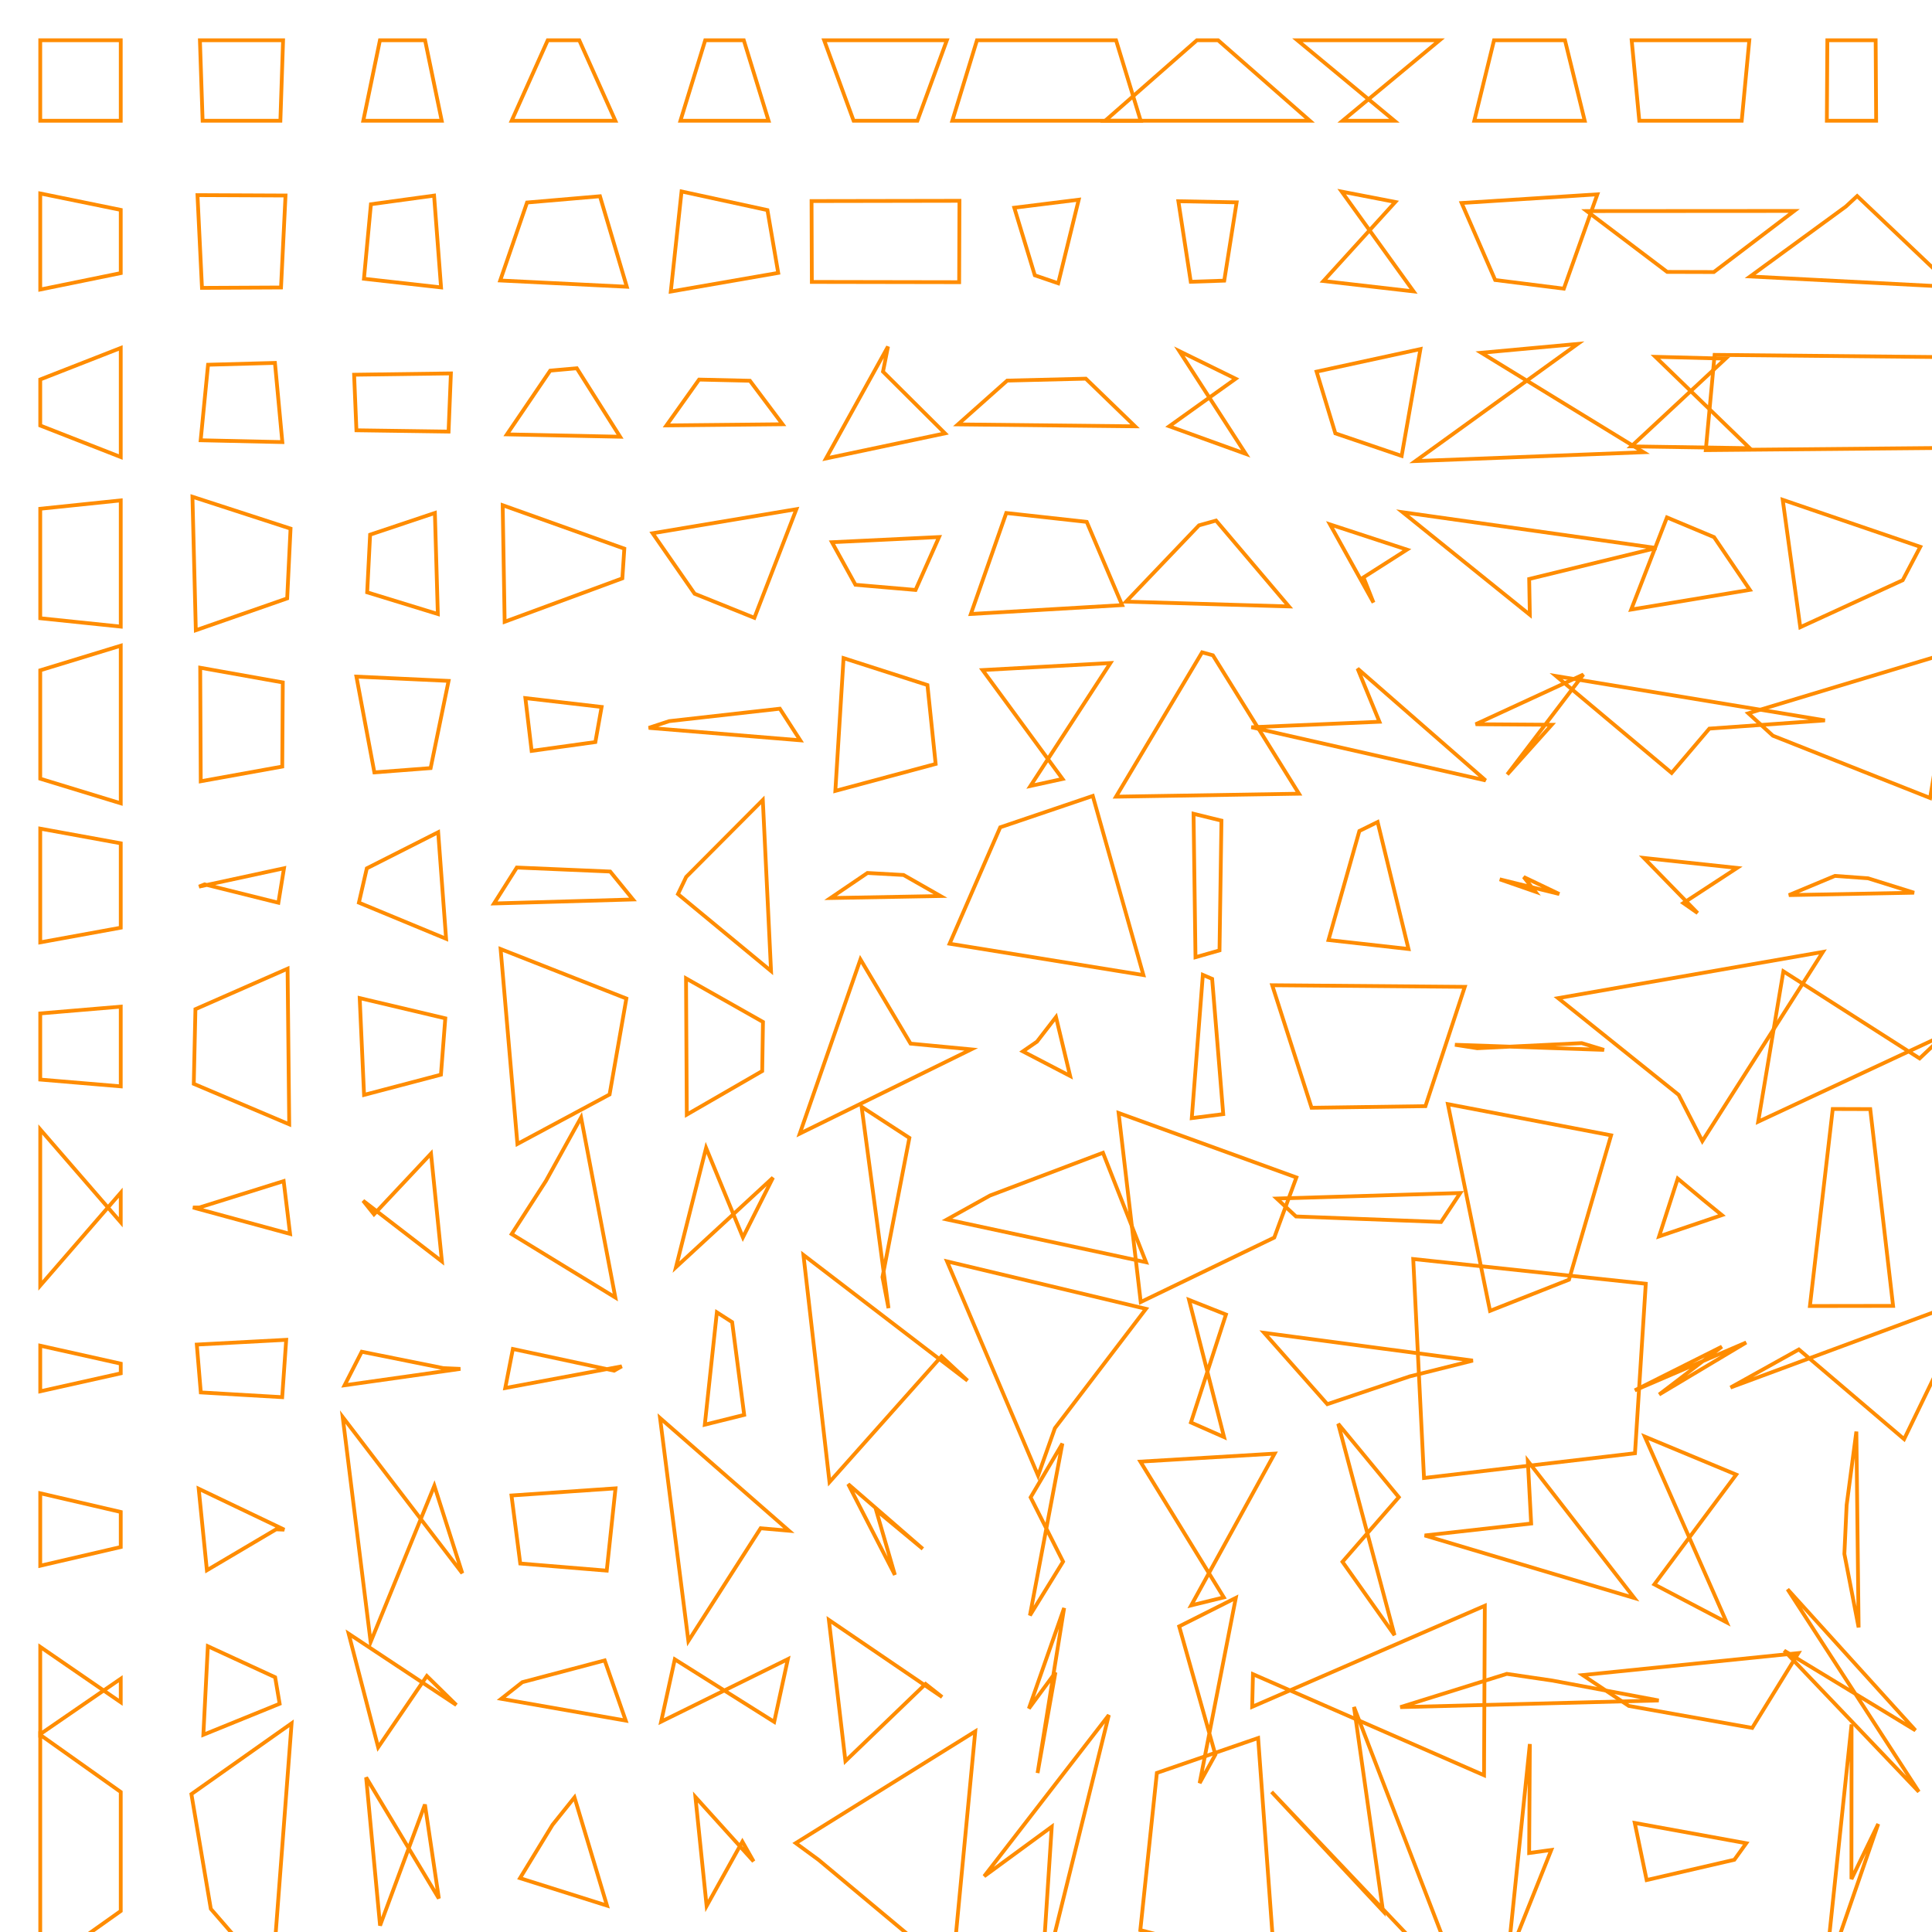
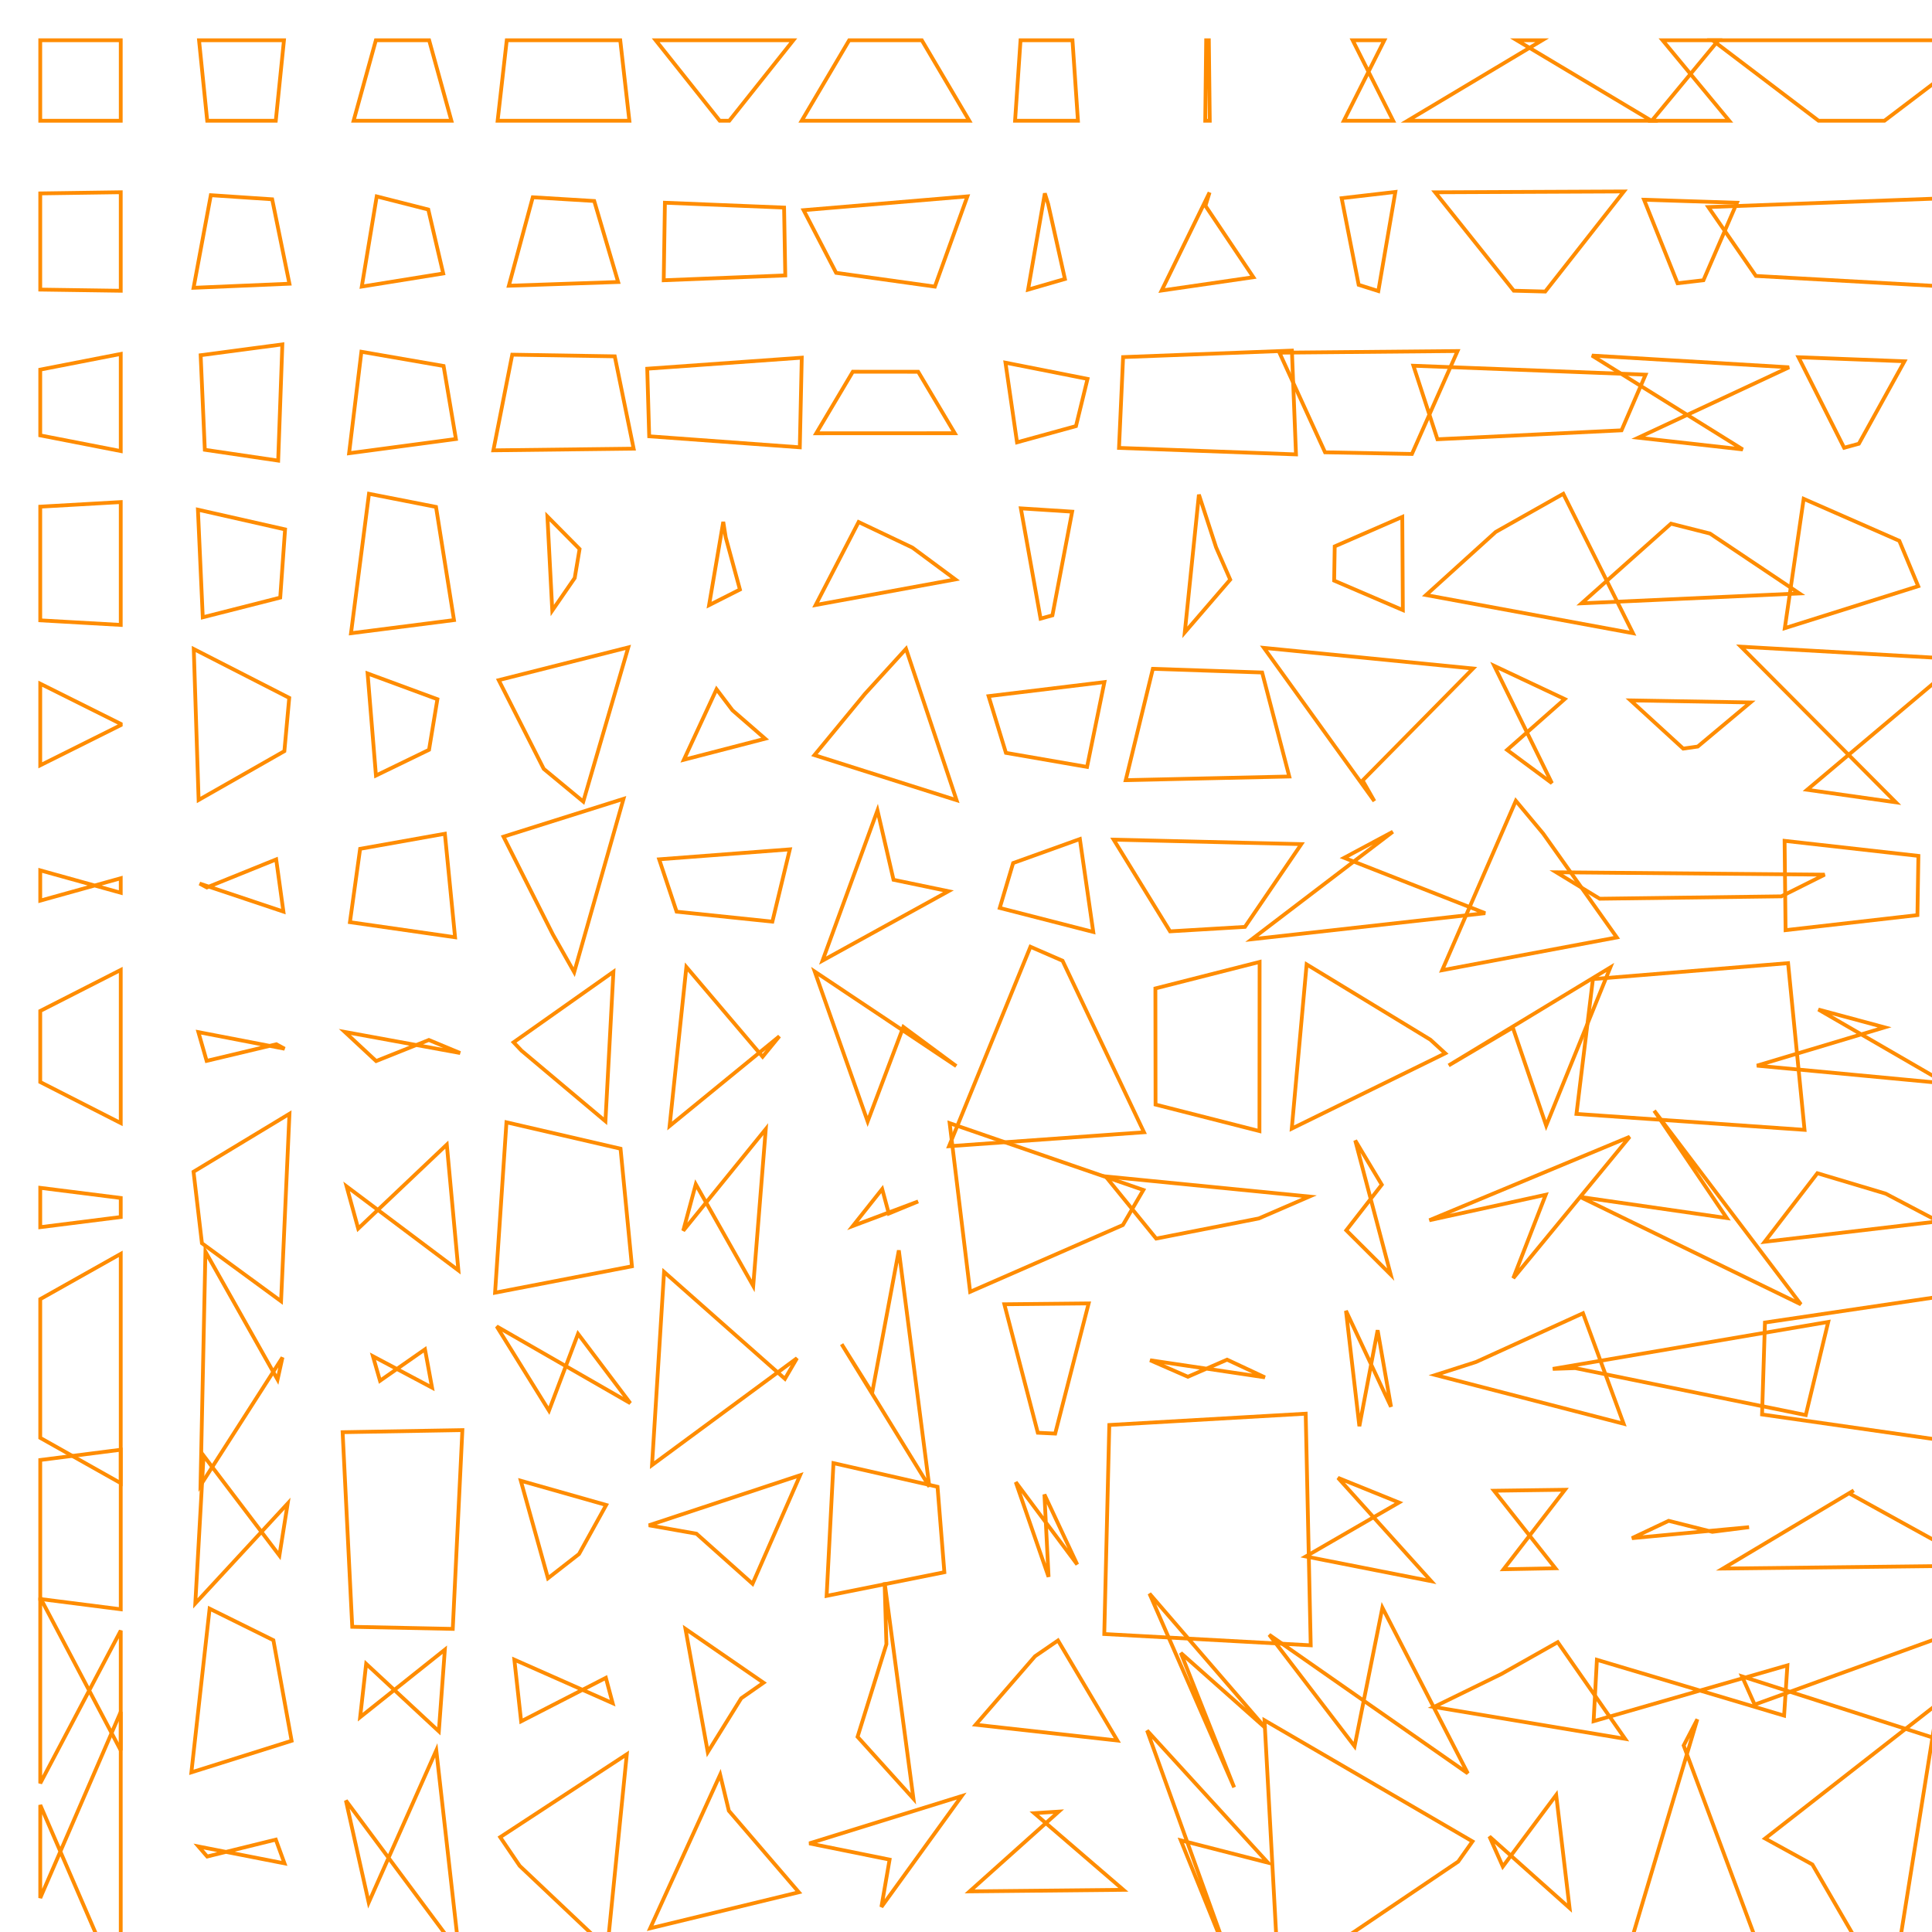
<svg xmlns="http://www.w3.org/2000/svg" id="RSSicon" viewBox="0 0 512 512" width="512" height="512">
  <defs>
    <style type="text/css">
      svg {
        background: black;
        margin: calc(50vh - 256px) auto 0;
      }
      
      polygon {stroke: darkorange; fill: none;}
    </style>
  </defs>
  <polygon points="10.667 10.667 32 10.667 32 32 10.667 32" />
-   <polygon points="52.982 10.667 75.018 10.667 74.303 32 53.697 32" />
-   <polygon points="100.688 10.667 112.646 10.667 117.06 32 96.274 32" />
-   <polygon points="145.152 10.667 153.515 10.667 163.076 32 135.591 32" />
-   <polygon points="186.889 10.667 197.111 10.667 203.679 32 180.321 32" />
-   <polygon points="218.407 10.667 250.926 10.667 243.116 32 226.218 32" />
-   <polygon points="258.906 10.667 295.761 10.667 302.295 32 252.371 32" />
-   <polygon points="317.187 10.667 322.813 10.667 347.121 32 292.879 32" />
-   <polygon points="343.822 10.667 381.511 10.667 355.798 32 369.535 32" />
-   <polygon points="395.933 10.667 414.734 10.667 419.964 32 390.703 32" />
-   <polygon points="432.412 10.667 463.588 10.667 461.571 32 434.429 32" />
-   <polygon points="497.067 10.667 484.266 10.667 484.135 32 497.199 32" />
-   <polygon points="10.667 51.272 32 55.625 32 72.375 10.667 76.728" />
-   <polygon points="52.335 51.709 75.665 51.814 74.473 76.186 53.527 76.291" />
-   <polygon points="98.297 54.126 115.036 51.834 116.883 76.166 96.451 73.874" />
-   <polygon points="139.671 53.669 158.996 52.009 166.107 75.991 132.56 74.331" />
-   <polygon points="180.621 50.74 203.379 55.681 206.233 72.319 177.767 77.26" />
-   <polygon points="215.07 53.284 254.264 53.215 254.187 74.785 215.146 74.716" />
-   <polygon points="268.796 55.046 285.871 52.925 280.434 75.075 274.233 72.954" />
-   <polygon points="312.281 53.328 327.719 53.627 324.436 74.373 315.564 74.672" />
-   <polygon points="369.771 53.525 355.562 50.777 374.607 77.223 350.726 74.475" />
-   <polygon points="387.348 53.798 423.318 51.502 414.436 76.498 396.231 74.202" />
-   <polygon points="420.513 55.939 475.487 55.904 454.181 72.096 441.819 72.061" />
-   <polygon points="489.168 54.735 492.166 51.959 517.526 76.041 463.807 73.265" />
-   <polygon points="10.667 100.562 32 92.213 32 121.12 10.667 112.771" />
-   <polygon points="55.135 96.66 72.865 96.175 74.821 117.158 53.179 116.674" />
-   <polygon points="93.842 99.304 119.491 98.959 118.874 114.375 94.459 114.03" />
-   <polygon points="145.811 98.221 152.856 97.593 164.328 115.74 134.339 115.113" />
-   <polygon points="185.264 100.592 198.736 100.902 207.385 112.432 176.615 112.742" />
-   <polygon points="235.33 91.836 234.003 98.491 250.434 114.842 218.899 121.497" />
-   <polygon points="266.912 100.864 287.755 100.352 300.807 112.981 253.859 112.47" />
-   <polygon points="327.463 100.37 312.537 93.05 330.131 120.283 309.869 112.963" />
-   <polygon points="348.906 98.485 376.427 92.51 371.451 120.823 353.883 114.848" />
-   <polygon points="418.106 91.141 392.56 93.486 435.561 119.847 375.106 122.192" />
-   <polygon points="457.305 95.039 438.695 94.559 463.692 118.774 432.308 118.295" />
-   <polygon points="454.386 94.045 526.947 94.753 529.285 118.58 452.048 119.288" />
-   <polygon points="10.667 134.826 32 132.61 32 166.057 10.667 163.841" />
-   <polygon points="51.001 131.643 76.999 140.089 76.105 158.578 51.895 167.024" />
-   <polygon points="98.083 141.693 115.25 135.941 116.028 162.725 97.305 156.974" />
-   <polygon points="133.216 133.891 165.451 145.396 164.929 153.271 133.738 164.776" />
-   <polygon points="172.949 141.317 211.051 134.936 199.919 163.73 184.081 157.349" />
-   <polygon points="220.474 143.693 248.859 142.323 242.631 156.344 226.702 154.973" />
-   <polygon points="266.67 135.951 287.997 138.306 297.38 160.36 257.286 162.716" />
-   <polygon points="317.737 139.227 322.263 137.955 341.574 160.711 298.426 159.44" />
-   <polygon points="372.863 145.66 352.47 138.978 363.989 159.689 361.344 153.007" />
-   <polygon points="371.722 135.748 438.944 145.23 405.246 153.436 405.421 162.918" />
-   <polygon points="441.76 137.125 454.24 142.349 463.725 156.318 432.275 161.542" />
-   <polygon points="508.894 144.911 472.439 132.452 477.092 166.215 504.241 153.756" />
-   <polygon points="10.667 177.635 32 171.117 32 212.883 10.667 206.365" />
-   <polygon points="53.058 176.956 74.942 180.855 74.8 203.145 53.2 207.044" />
-   <polygon points="94.455 179.308 118.878 180.446 114.122 203.554 99.212 204.692" />
-   <polygon points="139.231 185.006 159.435 187.35 157.777 196.65 140.89 198.994" />
-   <polygon points="177.337 191.11 206.663 187.813 212.071 196.187 171.929 192.89" />
-   <polygon points="223.553 174.404 245.781 181.548 247.956 202.452 221.377 209.596" />
-   <polygon points="260.397 177.57 294.269 175.711 273.077 208.289 281.589 206.43" />
-   <polygon points="318.568 172.875 321.432 173.66 344.242 210.34 295.758 211.125" />
-   <polygon points="365.562 191.271 359.771 177.18 393.707 206.82 331.626 192.729" />
-   <polygon points="391.06 191.931 419.607 178.756 399.435 205.244 411.232 192.069" />
-   <polygon points="412.375 179.161 483.625 190.909 452.998 193.091 443.002 204.839" />
-   <polygon points="463.326 189.029 518.007 172.523 511.496 211.477 469.838 194.971" />
-   <polygon points="10.667 219.6 32 223.485 32 245.849 10.667 249.734" />
-   <polygon points="52.736 234.966 75.264 230.098 73.773 239.235 54.227 234.367" />
-   <polygon points="97.211 230.119 116.122 220.547 118.22 248.787 95.114 239.214" />
-   <polygon points="136.96 229.904 161.707 230.965 167.743 238.369 130.924 239.429" />
-   <polygon points="181.848 232.388 202.152 212.006 204.332 257.328 179.668 236.945" />
-   <polygon points="229.881 231.347 239.453 231.879 249.234 237.455 220.099 237.987" />
-   <polygon points="265.07 219.243 289.597 210.931 303.011 258.402 251.656 250.091" />
-   <polygon points="323.698 217.474 316.302 215.659 316.818 253.675 323.182 251.86" />
-   <polygon points="360.246 220.219 365.087 217.841 373.266 251.492 352.068 249.115" />
-   <polygon points="397.439 233.028 413.228 236.92 403.795 232.413 406.872 236.305" />
-   <polygon points="460.353 230.01 435.647 227.364 449.893 241.97 446.107 239.323" />
-   <polygon points="486.278 232.122 495.055 232.757 507.256 236.577 474.078 237.211" />
-   <polygon points="10.667 268.571 32 266.771 32 287.896 10.667 286.095" />
-   <polygon points="51.791 267.441 76.209 256.711 76.648 297.956 51.352 287.226" />
-   <polygon points="95.325 264.505 118.009 269.866 116.854 284.801 96.479 290.161" />
-   <polygon points="132.67 251.508 165.996 264.619 161.546 290.047 137.121 303.159" />
-   <polygon points="181.804 259.285 202.196 270.825 201.991 283.842 182.009 295.382" />
-   <polygon points="228.025 254.245 241.308 276.571 257.385 278.096 211.948 300.421" />
-   <polygon points="274.816 276.042 279.851 269.523 283.596 285.143 271.07 278.625" />
-   <polygon points="321.231 259.412 318.769 258.353 315.831 296.314 324.169 295.255" />
-   <polygon points="337.15 261.096 388.184 261.524 377.754 293.142 347.58 293.57" />
-   <polygon points="385.574 276.873 425.092 278.228 419.173 276.439 391.493 277.793" />
-   <polygon points="412.912 264.516 483.088 252.268 451.137 302.398 444.863 290.151" />
-   <polygon points="472.613 257.409 508.72 280.493 515.393 274.174 465.94 297.258" />
-   <polygon points="10.667 299.308 32 323.918 32 316.082 10.667 340.692" />
-   <polygon points="51.129 319.999 76.871 326.998 75.174 313.002 52.826 320.001" />
-   <polygon points="99.112 321.803 114.221 305.71 117.112 334.29 96.222 318.197" />
-   <polygon points="144.675 312.96 153.992 296.142 163.073 343.858 135.593 327.04" />
-   <polygon points="187.121 304.202 196.879 327.92 204.855 312.08 179.145 335.798" />
-   <polygon points="228.338 293.313 240.996 301.551 233.868 338.449 235.465 346.687" />
-   <polygon points="262.366 316.824 292.301 305.498 303.712 334.502 250.954 323.176" />
-   <polygon points="296.444 294.951 343.556 312.035 337.694 327.965 302.306 345.049" />
-   <polygon points="343.445 322.376 381.889 323.837 386.976 316.163 338.357 317.624" />
-   <polygon points="383.71 292.608 426.957 300.871 415.799 339.129 394.867 347.392" />
-   <polygon points="439.676 327.657 456.324 322.015 451.383 317.985 444.617 312.343" />
-   <polygon points="485.697 293.892 495.636 293.926 501.687 346.074 479.647 346.108" />
-   <polygon points="10.667 356.623 32 361.382 32 363.951 10.667 368.711" />
-   <polygon points="53.216 369.007 74.784 370.267 75.846 355.066 52.154 356.327" />
-   <polygon points="91.319 367.111 122.014 362.767 117.471 362.567 95.863 358.222" />
-   <polygon points="133.896 367.841 164.771 362.091 162.749 363.243 135.918 357.493" />
-   <polygon points="189.977 347.779 194.023 350.375 197.22 374.958 186.78 377.554" />
-   <polygon points="212.918 332.57 256.415 365.887 249.507 359.447 219.826 392.763" />
-   <polygon points="250.976 334.281 303.691 346.857 279.561 378.476 275.105 391.052" />
-   <polygon points="324.891 348.363 315.109 344.487 324.39 380.847 315.61 376.971" />
-   <polygon points="335.017 353.219 390.317 360.572 373.581 364.762 351.753 372.115" />
-   <polygon points="374.52 333.651 436.147 340.209 433.289 385.124 377.377 391.682" />
-   <polygon points="456.315 356.876 439.685 369.562 462.761 355.772 433.239 368.457" />
-   <polygon points="458.601 367.708 522.733 343.947 504.613 381.387 476.72 357.625" />
-   <polygon points="10.667 395.732 32 400.688 32 409.978 10.667 414.935" />
-   <polygon points="54.829 416.135 73.171 405.289 75.343 405.378 52.657 394.531" />
-   <polygon points="90.819 375.528 122.514 416.927 115.107 393.74 98.226 435.139" />
-   <polygon points="137.874 414.347 160.793 416.237 163.115 394.43 135.552 396.32" />
-   <polygon points="174.922 375.796 209.078 405.658 201.572 405.008 182.428 434.871" />
-   <polygon points="224.777 393.304 244.556 410.468 232.181 400.198 237.153 417.363" />
-   <polygon points="273.125 396.818 281.542 382.562 272.94 428.105 281.726 413.849" />
-   <polygon points="302.215 387.345 337.785 385.225 315.679 425.442 324.321 423.321" />
-   <polygon points="354.639 377.328 370.695 396.773 355.771 413.894 369.562 433.339" />
-   <polygon points="405.775 403.752 404.892 387.176 433.105 423.491 377.562 406.914" />
-   <polygon points="435.886 380.714 460.114 390.787 438.414 419.879 457.586 429.953" />
-   <polygon points="491.955 379.381 489.378 398.858 488.78 411.809 492.553 431.285" />
-   <polygon points="10.667 436.442 32 451.117 32 444.883 10.667 459.558" />
-   <polygon points="53.892 459.73 74.108 451.511 72.918 444.489 55.082 436.27" />
-   <polygon points="100.217 463.049 113.116 444.161 120.933 451.839 92.4 432.951" />
-   <polygon points="132.841 450.201 165.826 455.976 160.251 440.024 138.416 445.799" />
-   <polygon points="175.206 456.261 208.794 439.683 205.171 456.317 178.829 439.739" />
-   <polygon points="219.66 429.297 249.674 449.73 245.286 446.27 224.047 466.703" />
-   <polygon points="282.006 426.127 272.661 452.779 279.699 443.221 274.967 469.873" />
-   <polygon points="312.497 431.006 327.503 423.456 317.916 472.544 322.084 464.994" />
-   <polygon points="331.841 452.322 393.492 425.54 393.283 470.46 332.051 443.678" />
-   <polygon points="371.092 452.407 439.575 450.64 411.348 445.36 399.319 443.593" />
-   <polygon points="419.416 443.912 476.584 438.084 464.354 457.916 431.646 452.088" />
-   <polygon points="507.614 458.563 473.72 421.172 508.509 474.828 472.824 437.437" />
-   <polygon points="10.667 459.759 32 474.895 32 506.439 10.667 521.574" />
-   <polygon points="50.723 475.455 77.277 456.696 72.129 524.637 55.871 505.878" />
-   <polygon points="97.031 471.035 116.303 503.116 112.611 478.217 100.722 510.298" />
-   <polygon points="146.419 483.603 152.248 476.326 160.859 505.007 137.808 497.73" />
-   <polygon points="184.293 476.232 199.707 493.284 196.738 488.05 187.262 505.102" />
-   <polygon points="210.88 488.444 258.453 458.831 252.387 522.503 216.946 492.89" />
-   <polygon points="260.816 497.229 293.851 454.503 275.942 526.831 278.724 484.104" />
-   <polygon points="306.583 469.841 333.417 460.596 337.802 520.737 302.198 511.492" />
-   <polygon points="366.511 506.461 358.822 452.37 388.353 528.964 336.98 474.872" />
-   <polygon points="405.241 491.071 405.426 462.187 399.56 519.146 411.107 490.262" />
-   <polygon points="433.226 483.101 462.774 488.477 459.619 492.856 436.381 498.233" />
-   <polygon points="490.651 497.976 490.682 456.982 483.581 524.352 497.752 483.357" />
+   <polygon points="52.747 10.667 75.253 10.667 73.086 32 54.914 32" />
+   <polygon points="99.607 10.667 113.726 10.667 119.628 32 93.706 32" />
+   <polygon points="134.296 10.667 164.371 10.667 166.791 32 131.876 32" />
+   <polygon points="173.761 10.667 210.239 10.667 193.265 32 190.735 32" />
+   <polygon points="225.044 10.667 244.29 10.667 256.876 32 212.457 32" />
+   <polygon points="270.451 10.667 284.216 10.667 285.664 32 269.003 32" />
+   <polygon points="319.647 10.667 320.353 10.667 320.601 32 319.399 32" />
+   <polygon points="358.47 10.667 366.863 10.667 356.133 32 369.2 32" />
+   <polygon points="408.697 10.667 401.969 10.667 437.657 32 373.01 32" />
+   <polygon points="440.597 10.667 455.403 10.667 437.739 32 458.261 32" />
+   <polygon points="453.84 10.667 527.493 10.667 499.39 32 481.944 32" />
+   <polygon points="10.667 51.255 32 50.946 32 77.054 10.667 76.745" />
+   <polygon points="55.87 51.731 72.13 52.815 76.701 75.185 51.299 76.269" />
+   <polygon points="99.835 52.055 113.499 55.529 117.456 72.471 95.877 75.945" />
+   <polygon points="141.192 52.278 157.475 53.266 163.814 74.734 134.853 75.722" />
+   <polygon points="176.209 53.727 207.791 55.01 208.106 72.99 175.894 74.273" />
+   <polygon points="212.966 55.695 256.368 52.046 247.749 75.954 221.584 72.305" />
+   <polygon points="276.891 51.242 277.776 54.068 282.214 73.932 272.453 76.758" />
+   <polygon points="320.545 51.007 319.455 54.538 332.151 73.462 307.849 76.993" />
+   <polygon points="369.779 50.868 355.554 52.518 360.061 75.482 365.272 77.132" />
+   <polygon points="380.326 50.962 430.34 50.739 409.503 77.261 401.164 77.038" />
+   <polygon points="435.693 52.932 460.307 53.732 451.43 74.268 444.57 75.068" />
+   <polygon points="452.725 54.873 528.608 52.049 516.003 75.951 465.33 73.127" />
+   <polygon points="10.667 97.953 32 93.796 32 119.537 10.667 115.38" />
+   <polygon points="53.176 94.137 74.824 91.267 73.72 122.066 54.28 119.197" />
+   <polygon points="95.776 93.219 117.558 96.993 120.821 116.341 92.512 120.114" />
+   <polygon points="135.749 93.991 162.918 94.434 167.919 118.899 130.747 119.343" />
+   <polygon points="171.524 97.714 212.476 94.789 211.955 118.544 172.045 115.62" />
+   <polygon points="226.005 98.509 243.328 98.523 253.021 114.81 216.313 114.824" />
+   <polygon points="266.461 96.112 288.205 100.412 285.144 112.922 269.523 117.221" />
+   <polygon points="297.633 94.633 342.367 92.914 343.453 120.42 296.547 118.7" />
+   <polygon points="339.071 93.465 386.263 93.031 374.18 120.303 351.153 119.868" />
+   <polygon points="374.572 96.923 436.095 99.293 429.728 114.04 380.938 116.41" />
+   <polygon points="421.883 94.229 474.117 97.336 434.154 115.998 461.846 119.105" />
+   <polygon points="504.708 95.74 476.625 94.671 488.714 118.662 492.619 117.594" />
+   <polygon points="10.667 134.271 32 133.055 32 165.612 10.667 164.396" />
+   <polygon points="52.452 135.074 75.548 140.297 74.263 158.37 53.737 163.593" />
+   <polygon points="97.786 130.854 115.547 134.338 120.314 164.329 93.019 167.813" />
+   <polygon points="145.07 136.874 153.597 145.496 152.306 153.171 146.36 161.793" />
+   <polygon points="191.671 138.296 192.329 142.43 196.088 156.236 187.912 160.37" />
+   <polygon points="227.538 138.339 241.795 145.121 253.169 153.546 216.164 160.327" />
+   <polygon points="270.537 134.722 284.13 135.596 278.902 163.071 275.764 163.945" />
+   <polygon points="317.723 131.087 322.277 145.061 326.019 153.606 313.981 167.579" />
+   <polygon points="353.714 144.797 371.619 136.985 371.77 161.682 353.564 153.87" />
+   <polygon points="396.375 140.973 414.292 130.86 432.752 167.806 377.915 157.693" />
+   <polygon points="442.823 138.779 453.177 141.402 476.859 157.264 419.141 159.887" />
+   <polygon points="477.992 132.196 503.341 143.324 508.343 155.342 472.99 166.47" />
+   <polygon points="10.667 181.188 32 191.837 32 192.163 10.667 202.812" />
+   <polygon points="51.349 171.999 76.651 184.943 75.363 199.057 52.637 212.001" />
+   <polygon points="97.419 178.476 115.915 185.301 113.701 198.699 99.633 205.524" />
+   <polygon points="132.169 180.245 166.498 171.568 154.574 212.432 144.093 203.755" />
+   <polygon points="189.888 182.656 194.112 188.237 202.771 195.763 181.229 201.344" />
+   <polygon points="229.222 183.883 240.111 171.942 253.501 212.058 215.832 200.117" />
+   <polygon points="261.987 184.483 292.679 180.762 288.083 203.238 266.583 199.517" />
+   <polygon points="305.521 177.247 334.479 178.219 341.672 205.781 298.328 206.753" />
+   <polygon points="334.956 171.695 390.377 177.165 361.111 206.835 364.222 212.305" />
+   <polygon points="414.67 185.26 395.997 176.461 411.27 207.539 399.397 198.74" />
+   <polygon points="432.113 185.611 463.887 186.158 449.929 197.842 446.071 198.389" />
+   <polygon points="461.362 171.377 519.971 174.704 478.908 209.296 502.426 212.623" />
+   <polygon points="10.667 230.654 32 236.59 32 232.743 10.667 238.679" />
+   <polygon points="54.807 235.185 73.193 227.75 75.105 241.583 52.895 234.148" />
+   <polygon points="95.436 224.949 117.897 220.951 120.598 248.382 92.736 244.384" />
+   <polygon points="133.435 221.724 165.231 211.704 152.171 257.629 146.496 247.609" />
+   <polygon points="174.688 227.727 209.312 225.09 204.686 244.243 179.314 241.606" />
+   <polygon points="232.541 214.766 236.793 233.154 251.347 236.18 217.986 254.568" />
+   <polygon points="268.489 228.718 286.177 222.358 289.724 246.976 264.943 240.615" />
+   <polygon points="295.134 222.515 344.866 223.7 329.922 245.634 310.078 246.818" />
+   <polygon points="369.116 220.42 356.218 227.329 393.588 242.004 331.745 248.913" />
+   <polygon points="401.711 212.218 408.956 220.905 428.475 248.428 382.192 257.116" />
+   <polygon points="412.439 231.162 483.561 231.792 472.066 237.541 423.934 238.171" />
+   <polygon points="508.397 226.821 472.936 222.832 473.196 246.502 508.138 242.512" />
+   <polygon points="10.667 267.913 32 257.04 32 297.626 10.667 286.754" />
+   <polygon points="52.575 273.523 75.425 277.925 73.238 276.741 54.762 281.143" />
+   <polygon points="91.386 273.478 121.947 279.06 113.655 275.606 99.678 281.189" />
+   <polygon points="136.108 276.22 162.559 257.535 160.446 297.131 138.22 278.447" />
+   <polygon points="181.896 256.267 202.104 280.045 206.545 274.622 177.455 298.4" />
+   <polygon points="215.913 257.475 253.42 282.522 239.395 272.145 229.939 297.191" />
+   <polygon points="273.078 250.905 281.589 254.606 303.166 300.06 251.501 303.762" />
+   <polygon points="306.192 261.943 333.808 254.921 333.768 299.745 306.232 292.723" />
+   <polygon points="346.27 255.573 379.063 275.527 383.003 279.14 342.331 299.094" />
+   <polygon points="383.913 282.353 426.754 256.381 409.754 298.286 400.913 272.314" />
+   <polygon points="422.141 259.469 473.859 255.244 478.222 299.423 417.778 295.197" />
+   <polygon points="499.443 272.262 481.89 267.537 515.731 287.13 465.602 282.405" />
+   <polygon points="10.667 325.213 32 322.525 32 317.475 10.667 314.787" />
+   <polygon points="51.29 310.525 76.71 295.163 74.485 344.837 53.515 329.475" />
+   <polygon points="94.926 325.588 118.408 303.333 121.48 336.667 91.854 314.412" />
+   <polygon points="134.217 297.421 164.45 304.419 167.47 335.581 131.196 342.579" />
+   <polygon points="181.065 326.158 202.935 299.22 199.611 340.78 184.389 313.842" />
+   <polygon points="233.79 315.106 235.543 321.606 243.32 318.394 226.014 324.894" />
+   <polygon points="251.668 297.656 302.999 315.352 297.573 324.648 257.094 342.344" />
+   <polygon points="293.007 311.765 346.993 317.101 333.6 322.899 306.4 328.235" />
+   <polygon points="359.15 302.224 366.184 313.955 356.78 326.045 368.554 337.776" />
+   <polygon points="378.783 323.378 431.884 301.265 401.034 338.735 409.632 316.622" />
+   <polygon points="457.623 322.797 438.377 294.34 477.25 345.66 418.75 317.203" />
+   <polygon points="481.619 310.916 499.714 316.325 513.679 323.675 467.654 329.084" />
+   <polygon points="10.667 344.285 32 332.282 32 393.051 10.667 381.048" />
+   <polygon points="54.443 331.708 73.557 365.598 74.858 359.735 53.142 393.625" />
+   <polygon points="100.707 365.913 112.626 357.588 114.498 367.745 98.835 359.42" />
+   <polygon points="131.632 351.507 167.035 371.854 153.182 353.479 145.485 373.827" />
+   <polygon points="175.983 337.067 208.017 365.399 211.208 359.934 172.792 388.266" />
+   <polygon points="231.133 369.109 238.2 331.356 246.285 393.977 223.048 356.225" />
+   <polygon points="266.165 345.645 288.502 345.419 279.635 379.914 275.032 379.688" />
+   <polygon points="314.804 364.854 325.196 360.323 335.215 365.01 304.785 360.479" />
+   <polygon points="368.635 372.817 356.698 347.374 360.247 377.96 365.086 352.516" />
+   <polygon points="391.155 360.94 419.512 348.024 430.278 377.309 380.389 364.393" />
+   <polygon points="411.5 362.769 484.5 350.328 478.549 375.005 417.451 362.564" />
+   <polygon points="467.729 350.486 513.604 343.696 514.37 381.637 466.963 374.847" />
+   <polygon points="10.667 386.913 32 384.195 32 426.472 10.667 423.754" />
+   <polygon points="53.951 385.75 74.049 412.225 76.242 398.441 51.758 424.917" />
+   <polygon points="90.799 379.547 122.534 378.996 119.986 431.671 93.347 431.12" />
+   <polygon points="138.022 392.417 160.645 398.833 153.446 411.833 145.221 418.25" />
+   <polygon points="171.96 404.219 212.04 390.95 199.435 419.716 184.565 406.447" />
+   <polygon points="220.879 387.746 248.454 394.011 250.268 416.655 219.065 422.92" />
+   <polygon points="269.191 392.781 285.476 414.61 276.783 396.056 277.884 417.886" />
+   <polygon points="293.978 377.634 346.022 374.642 347.355 436.025 292.645 433.033" />
+   <polygon points="370.754 398.187 354.579 391.638 379.286 419.028 346.048 412.48" />
+   <polygon points="412.197 415.609 398.469 415.864 414.727 394.803 395.939 395.058" />
+   <polygon points="432.479 407.633 463.521 404.715 453.787 405.951 442.213 403.034" />
+   <polygon points="456.598 415.683 524.736 414.902 490.076 395.764 491.257 394.983" />
+   <polygon points="10.667 423.4 32 463.874 32 432.126 10.667 472.6" />
+   <polygon points="55.55 426.31 72.45 434.674 77.282 461.326 50.718 469.69" />
+   <polygon points="97.036 440.93 116.298 458.819 117.889 437.181 95.444 455.07" />
+   <polygon points="138.106 456.171 160.56 444.641 162.359 451.359 136.308 439.829" />
+   <polygon points="181.657 431.675 202.343 445.938 196.431 450.062 187.569 464.325" />
+   <polygon points="234.909 435.724 234.425 419.33 242.07 476.67 227.263 460.276" />
+   <polygon points="258.557 457.07 296.11 461.256 280.379 434.744 274.287 438.93" />
+   <polygon points="304.624 422.326 335.376 457.952 312.937 438.048 327.063 473.674" />
+   <polygon points="358.981 462.781 366.352 426.046 388.981 469.954 336.352 433.219" />
+   <polygon points="379.996 452.359 430.671 460.809 412.816 435.191 397.851 443.641" />
+   <polygon points="422.321 456.137 473.679 441.34 472.805 454.66 423.195 439.863" />
+   <polygon points="464.999 451.739 516.334 433.134 519.671 462.866 461.663 444.261" />
+   <polygon points="10.667 502.988 32 453.659 32 527.675 10.667 478.346" />
+   <polygon points="54.903 491.995 73.097 487.521 75.394 493.812 52.606 489.339" />
+   <polygon points="97.712 504.183 115.621 463.855 121.667 517.478 91.667 477.151" />
+   <polygon points="132.559 486.866 166.107 464.901 160.947 516.432 137.72 494.468" />
+   <polygon points="190.849 470.311 193.151 479.868 211.703 501.465 172.297 511.022" />
+   <polygon points="235.751 492.817 233.582 505.36 254.864 475.973 214.469 488.516" />
+   <polygon points="280.57 480.096 274.096 480.508 297.707 500.826 256.96 501.237" />
+   <polygon points="303.99 458.607 336.01 493.628 312.921 487.706 327.079 522.727" />
+   <polygon points="335.109 455.893 390.225 487.994 386.444 493.339 338.89 525.441" />
+   <polygon points="394.713 486.687 415.954 505.647 412.406 475.686 398.26 494.646" />
+   <polygon points="449.811 455.62 446.189 462.573 467.101 518.76 428.899 525.714" />
+   <polygon points="467.776 487.225 513.557 451.482 501.033 529.851 480.3 494.109" />
</svg>
